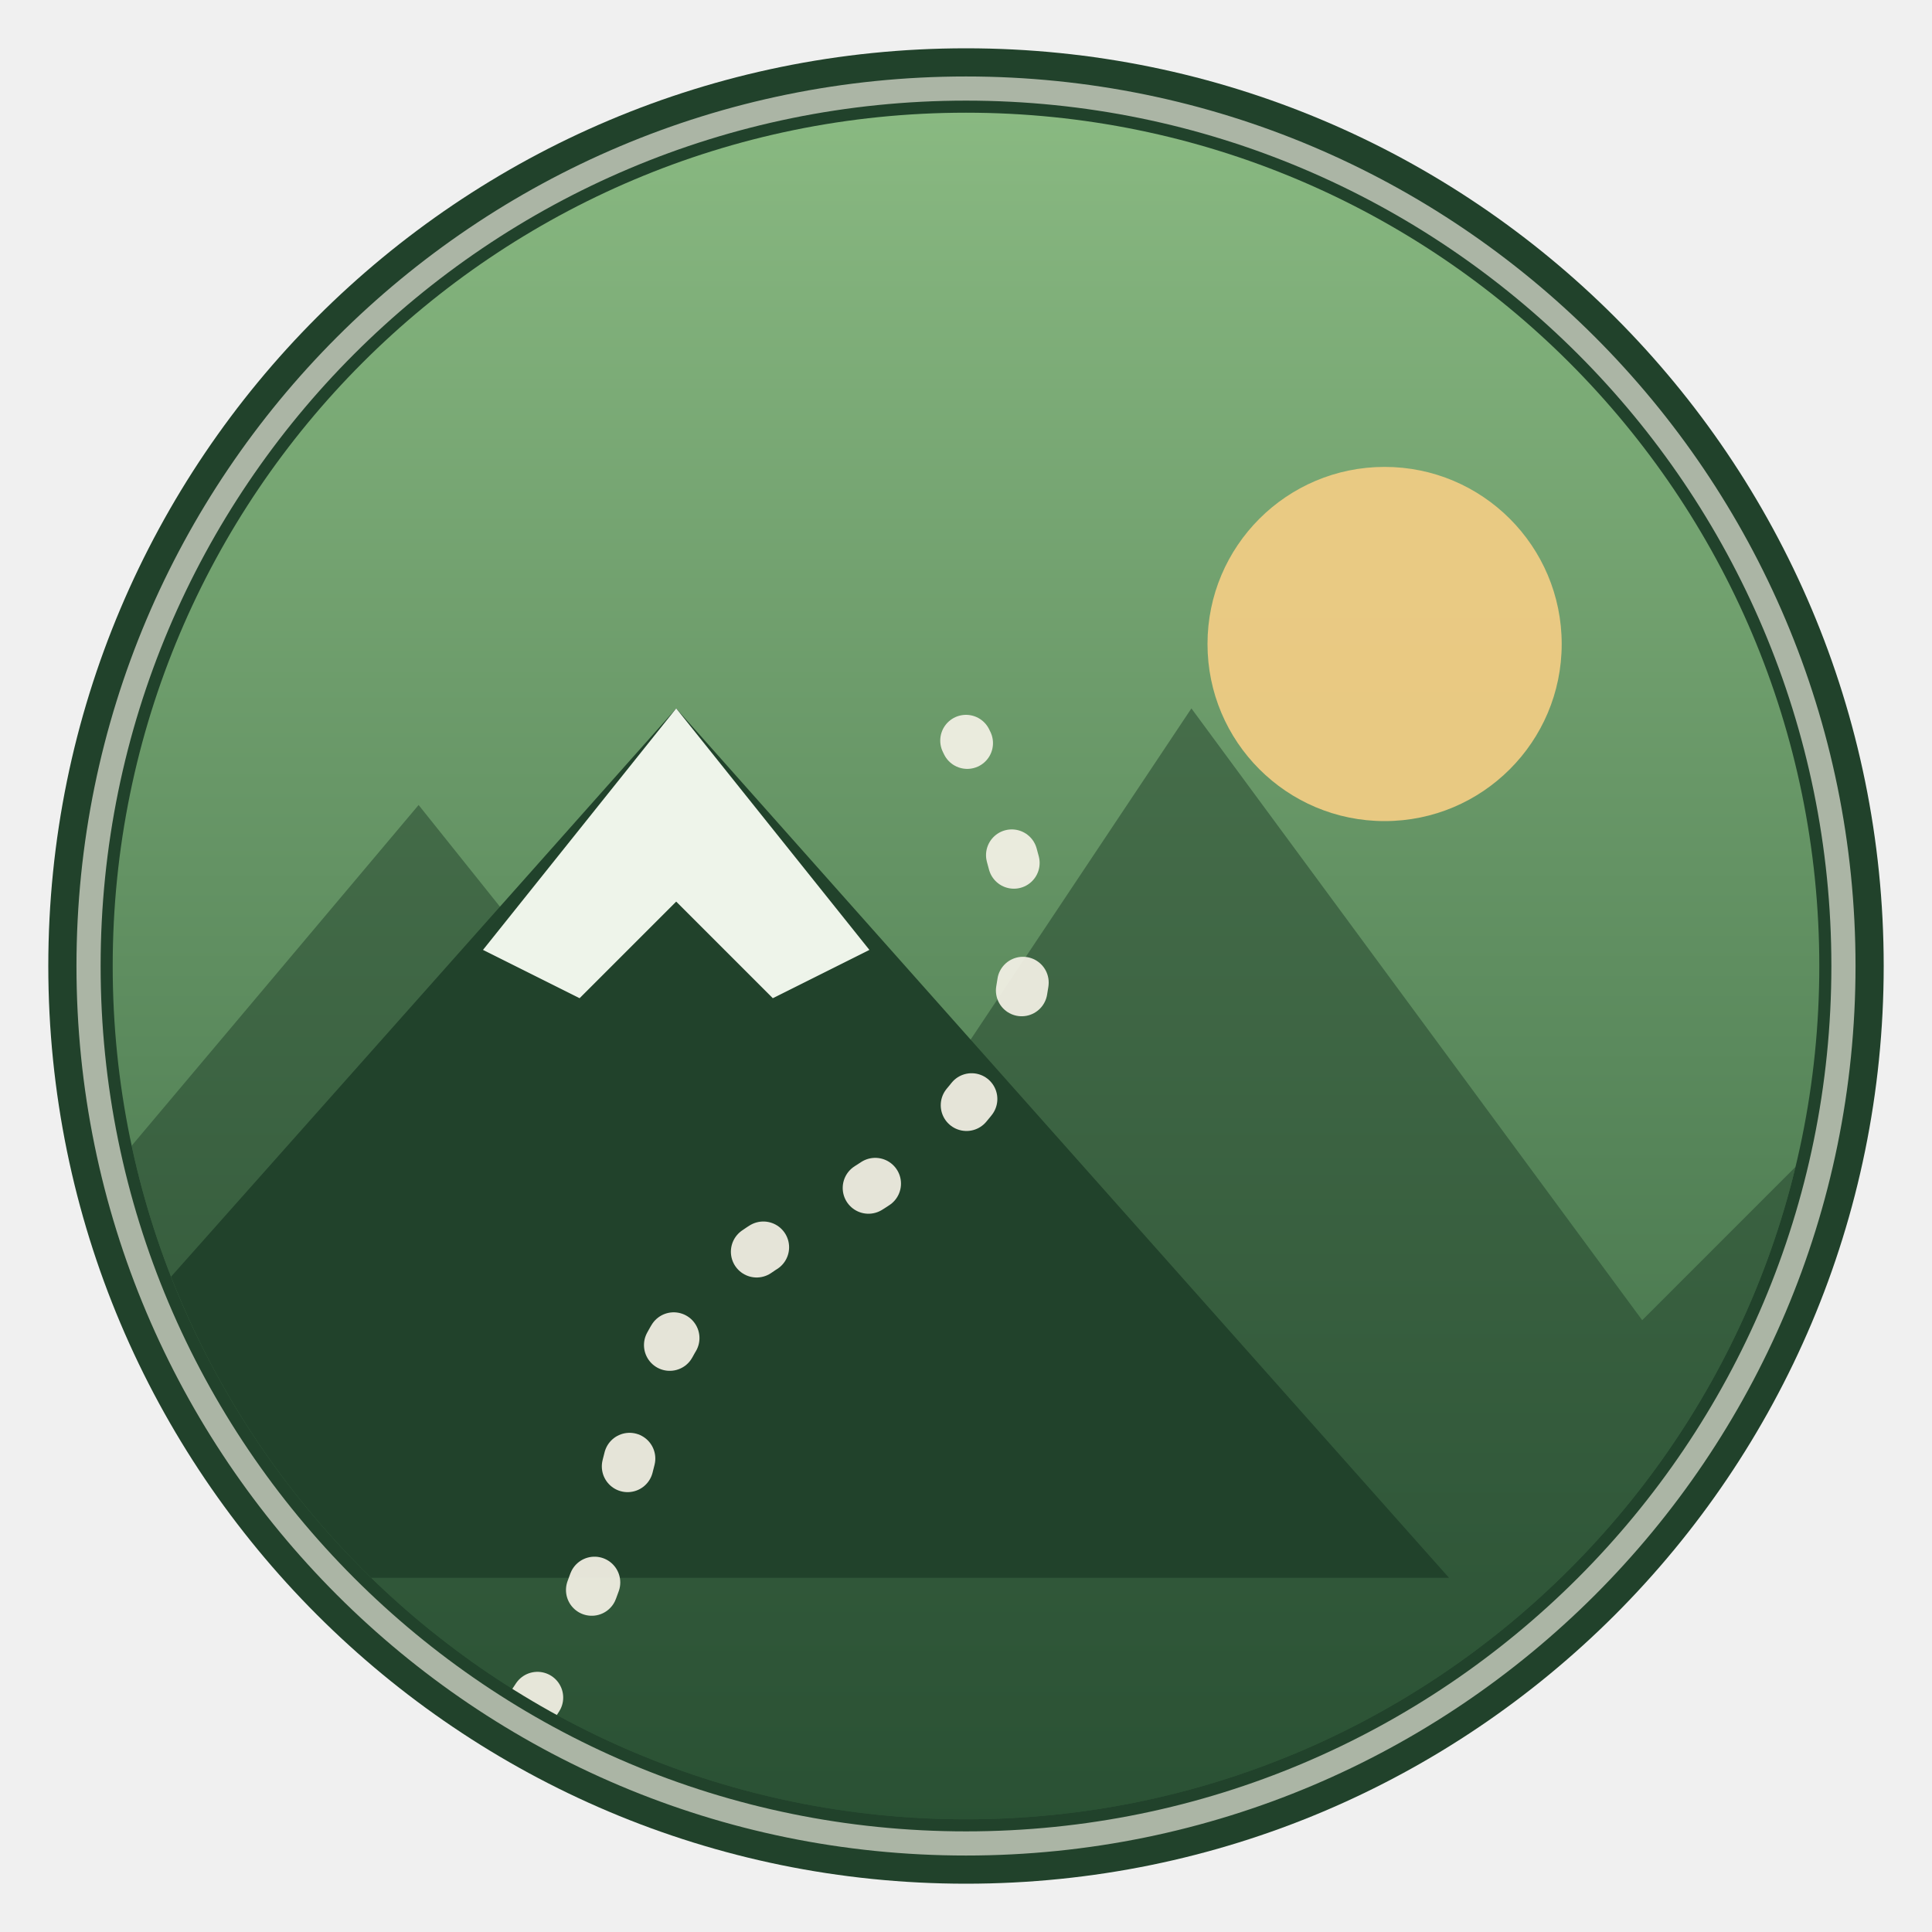
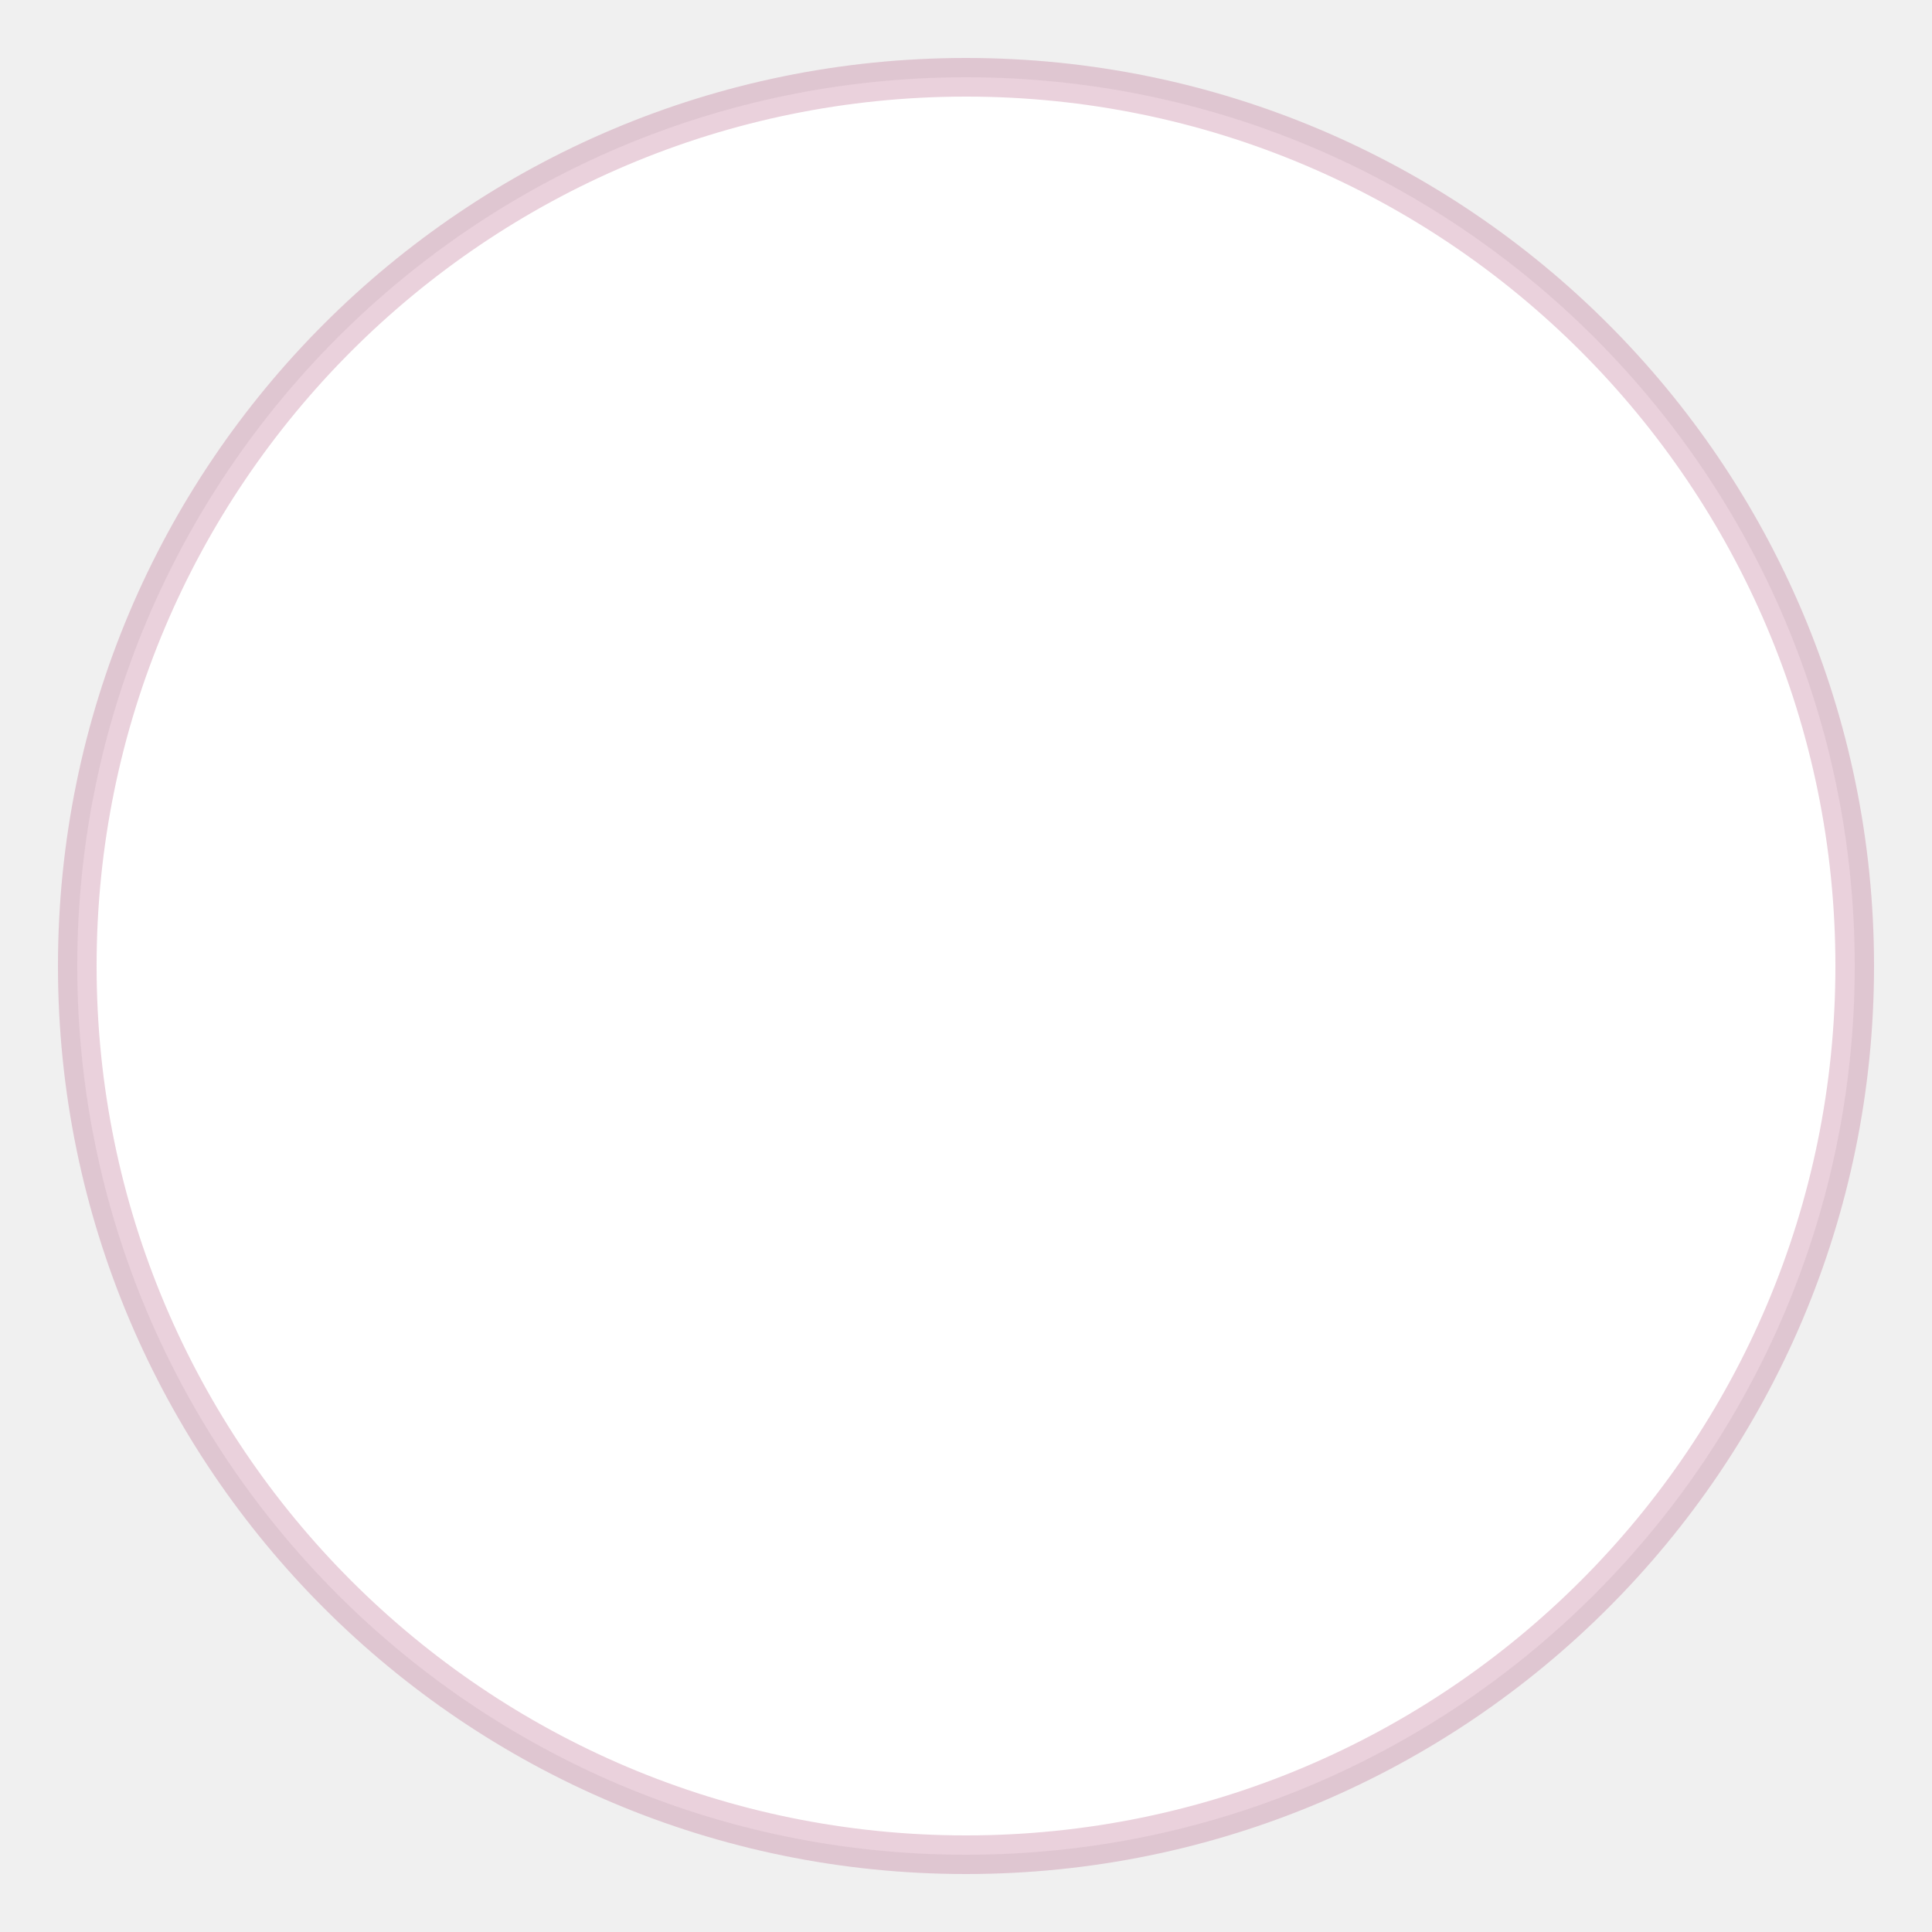
- <svg xmlns="http://www.w3.org/2000/svg" viewBox="0 0 120 120" role="img" aria-label="Trail to Thriving emblem">
-   <defs>
-     <linearGradient id="sky" x1="0" y1="0" x2="0" y2="1">
-       <stop offset="0" stop-color="#8fbf86" />
-       <stop offset="1" stop-color="#2f5d3a" />
-     </linearGradient>
-     <clipPath id="badge">
-       <circle cx="60" cy="60" r="53" />
-     </clipPath>
-   </defs>
-   <circle cx="60" cy="60" r="57" fill="#21422b" />
-   <circle cx="60" cy="60" r="54.5" fill="none" stroke="#f5f2e7" stroke-width="1.5" opacity="0.65" />
-   <g clip-path="url(#badge)">
-     <rect x="0" y="0" width="120" height="120" fill="url(#sky)" />
-     <circle cx="86" cy="40" r="11" fill="#f3cd84" opacity="0.92" />
-     <path d="M-6 88 L26 50 L50 80 L74 44 L102 82 L126 58 L126 126 L-6 126 Z" fill="#1f3f29" opacity="0.5" />
-     <path d="M-6 98 L42 44 L90 98 Z" fill="#21422b" />
-     <path d="M42 44 L54 59 L48 62 L42 56 L36 62 L30 59 Z" fill="#eef4ea" />
-     <path d="M28 112 C 44 96, 34 84, 50 76 S 66 58, 60 46" fill="none" stroke="#f5f2e7" stroke-width="3.2" stroke-linecap="round" stroke-dasharray="0.5 7.5" opacity="0.92" />
-   </g>
+ <svg xmlns="http://www.w3.org/2000/svg" viewBox="0 0 100 100" width="100" height="100" role="img" aria-label="Rebalance">
+   <circle cx="50" cy="50" r="46" fill="#ffffff" stroke="rgba(178,90,130,0.28)" stroke-width="2" />
</svg>
